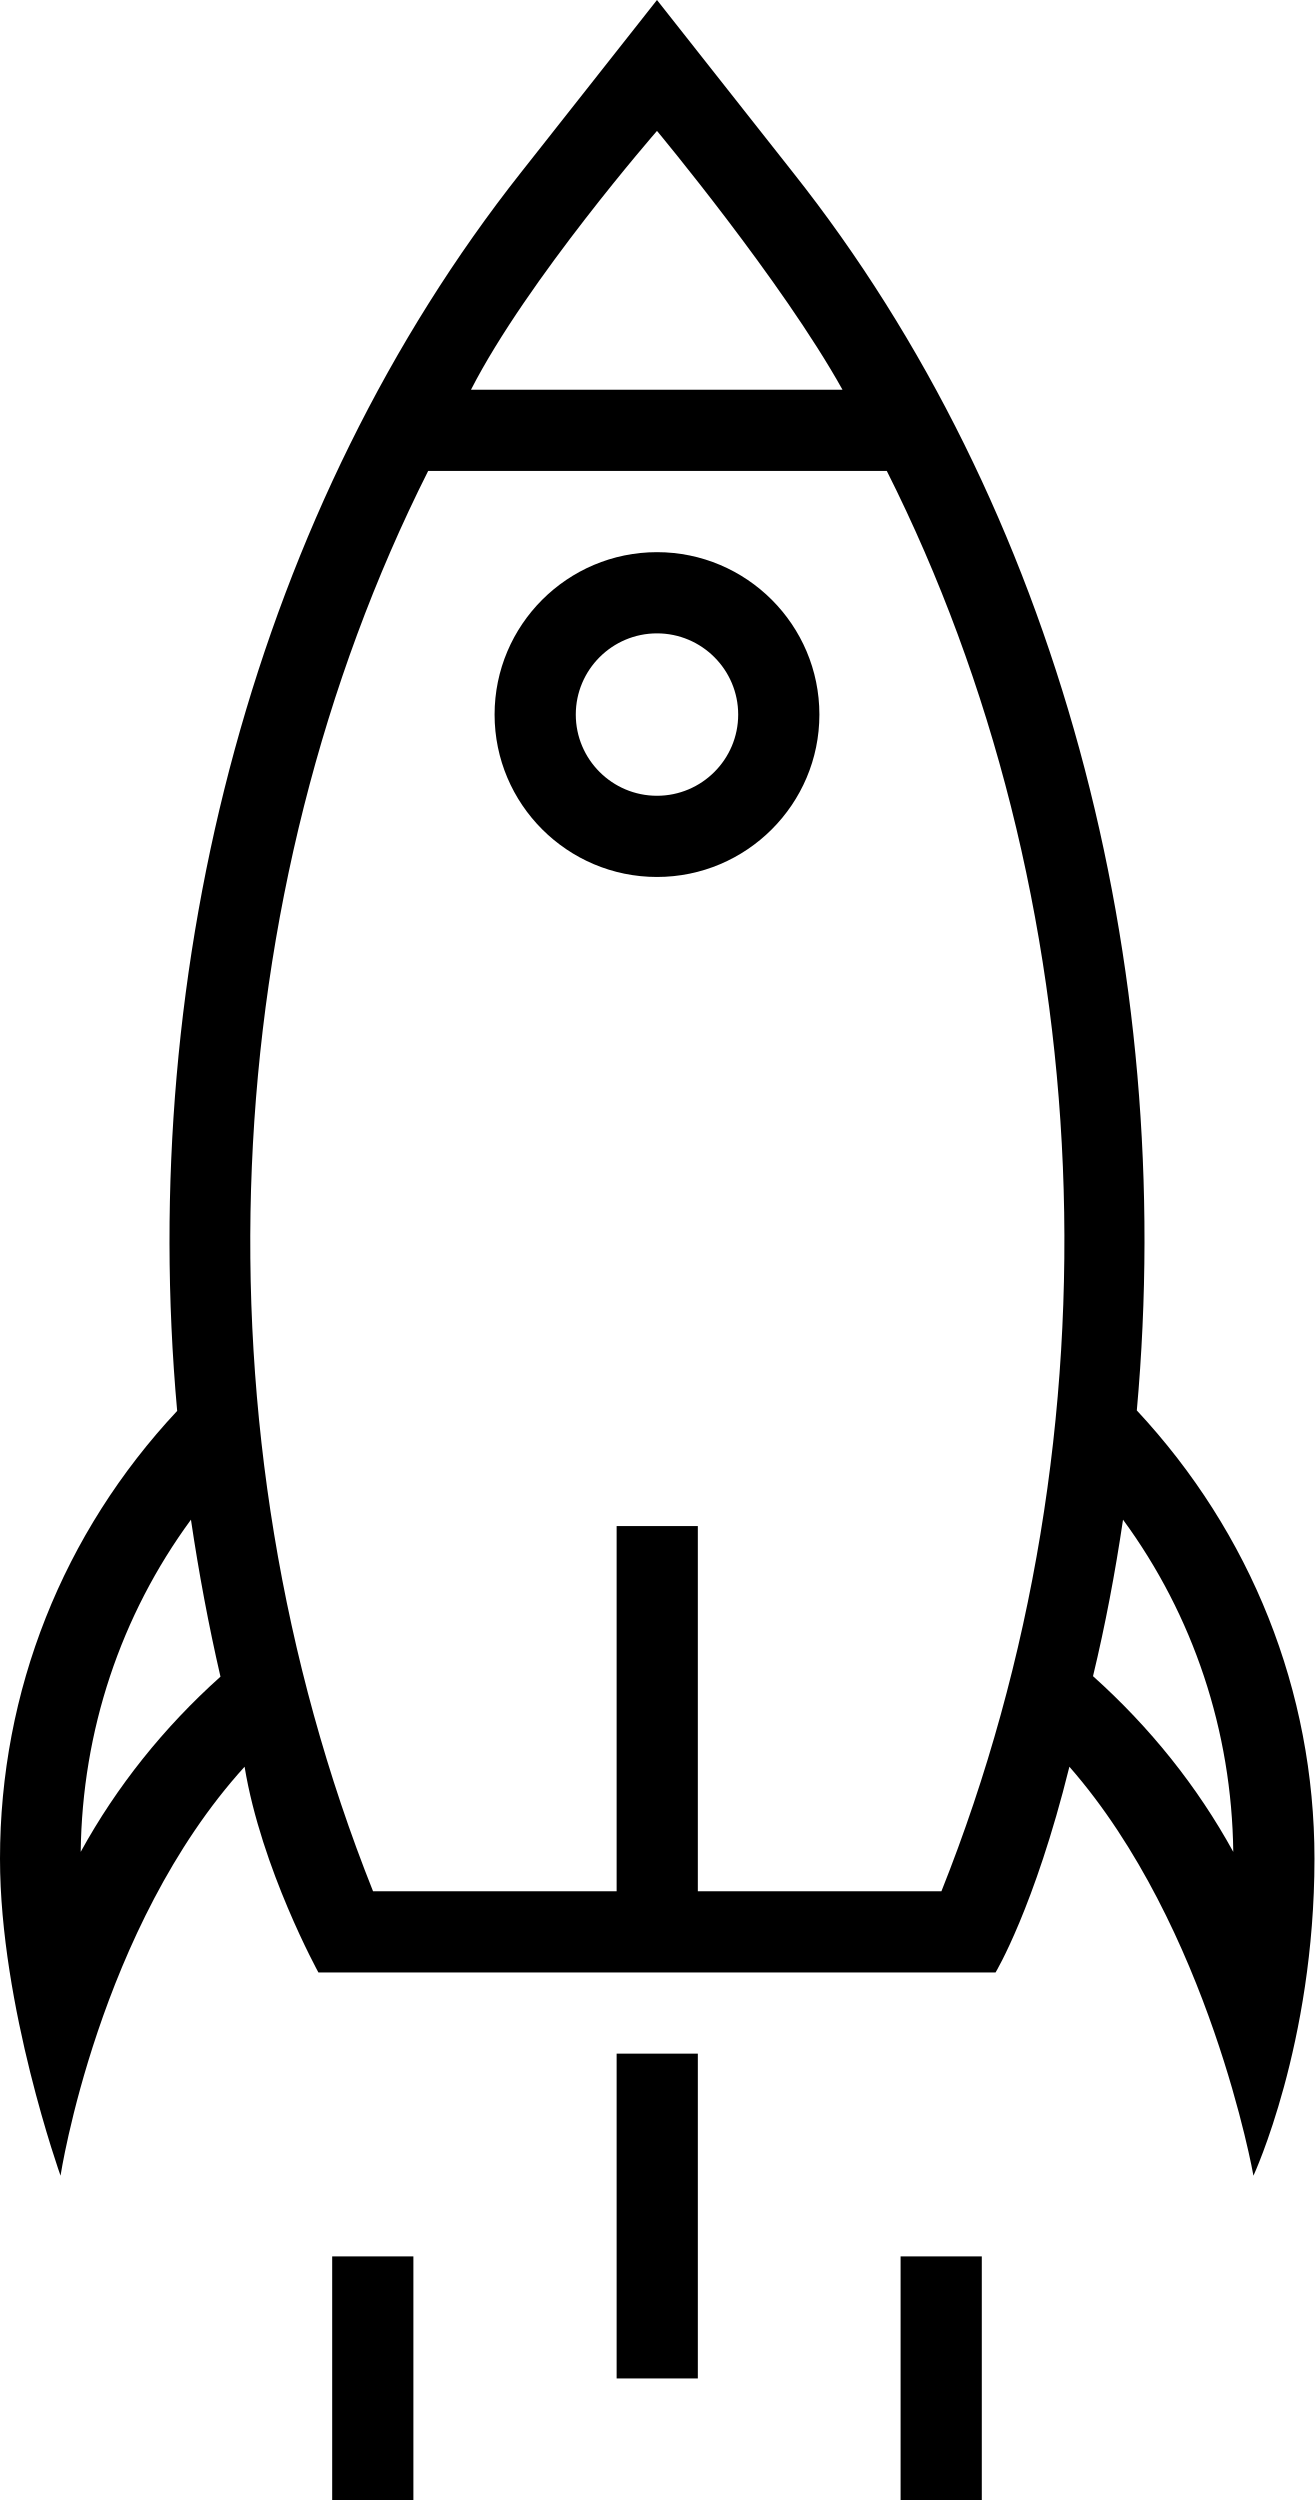
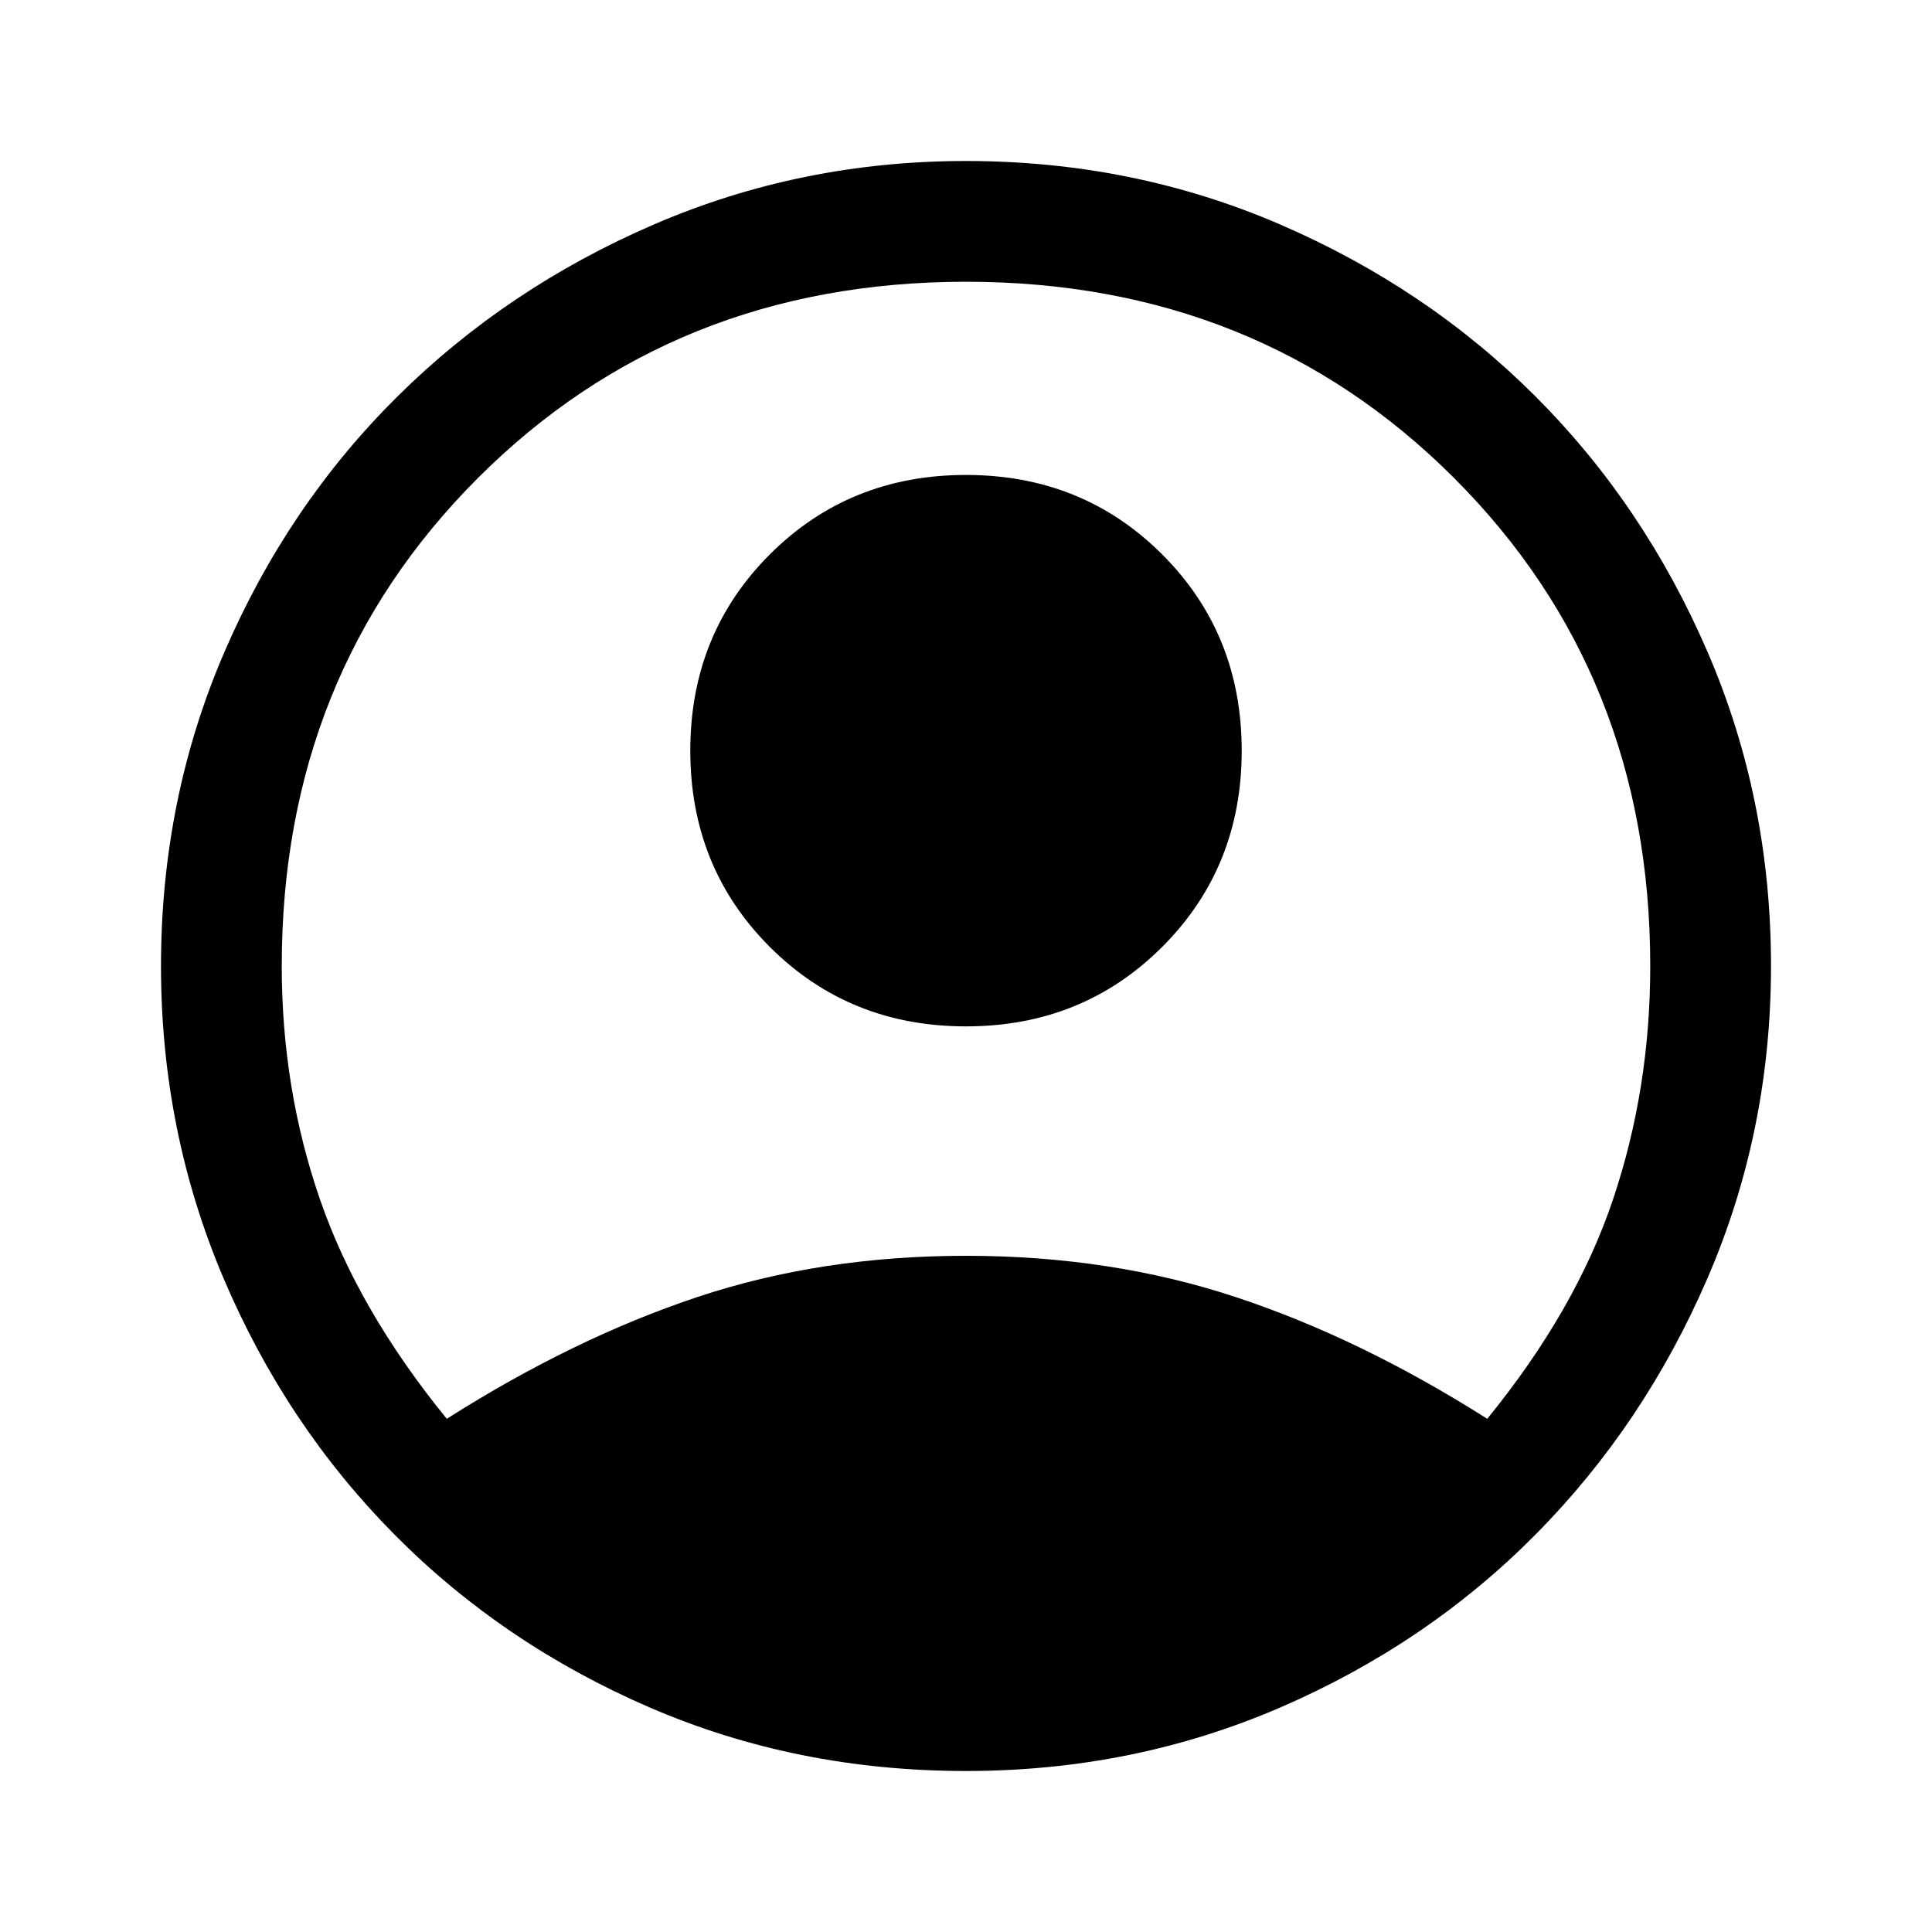
- <svg xmlns="http://www.w3.org/2000/svg" version="1.1" id="Layer_1" x="0px" y="0px" viewBox="0 0 267.1 508" style="enable-background:new 0 0 267.1 508;" xml:space="preserve">
-   <g>
-     <path d="M231,286.6c8.2-90.9-16-183.6-69.9-251.6L133.5,0l-27.6,35C52.1,103.1,27.8,195.8,36,286.7c-23.2,24.8-36,56.9-36,91   c0,30,12.3,64.4,12.3,64.4S20,391.7,49.7,359c3.4,20.7,15,41.8,15,41.8h137.6c0,0,7.9-13.1,15-41.8c28.5,32.6,37.4,83.1,37.4,83.1   s12.4-26.7,12.4-64.4C267.1,343.6,254.2,311.5,231,286.6z M16.4,376.3c0.3-24.6,8.1-48,22.4-67.5c1.6,10.8,3.6,21.5,6,31.9   C33.3,351,23.7,363,16.4,376.3z M133.5,26.6c0,0,25.4,30.5,37.7,52.6H95.7C107.1,56.9,133.5,26.6,133.5,26.6z M191.3,384.3h-49.5   v-74.2h-16.5v74.2H75.8C38.4,290.5,43.8,181.6,87,95.7h93.2C223.4,181.6,228.7,290.5,191.3,384.3z M222.1,340.6   c2.5-10.4,4.5-21,6.1-31.8c14.3,19.5,22.1,42.9,22.4,67.5C243.3,363,233.7,351,222.1,340.6z" />
-     <path d="M133.5,112.2c-18.2,0-33,14.8-33,33s14.8,33,33,33s33-14.8,33-33S151.7,112.2,133.5,112.2z M133.5,161.7   c-9.1,0-16.5-7.4-16.5-16.5s7.4-16.5,16.5-16.5s16.5,7.4,16.5,16.5S142.6,161.7,133.5,161.7z" />
-     <rect x="125.3" y="417.3" width="16.5" height="66" />
-     <rect x="183" y="458.5" width="16.5" height="49.5" />
-     <rect x="67.5" y="458.5" width="16.5" height="49.5" />
+ <svg xmlns="http://www.w3.org/2000/svg" viewBox="0 0 960 960">
+   <g fill="#000000" transform="translate(0 960)">
+     <path d="M222-255q63-40 124.5-60.5T480-336q72 0 134 20.5T739-255q44-54 62.5-109T820-480q0-145-97.5-242.5T480-820q-145 0-242.5 97.5T140-480q0 61 19 116t63 109Zm160.5-234.5Q343-529 343-587t39.5-97.5Q422-724 480-724t97.5 39.5Q617-645 617-587t-39.5 97.5Q538-450 480-450t-97.5-39.5ZM480-80q-84 0-157-31.5t-127-86Q142-252 111-325T80-480q0-83 31.5-156t86-127Q252-817 325-848.5T480-880q83 0 156 31.5T763-763q54 54 85.5 127T880-480q0 82-31.5 155T763-197.5q-54 54.5-127 86T480-80Z" />
  </g>
</svg>
